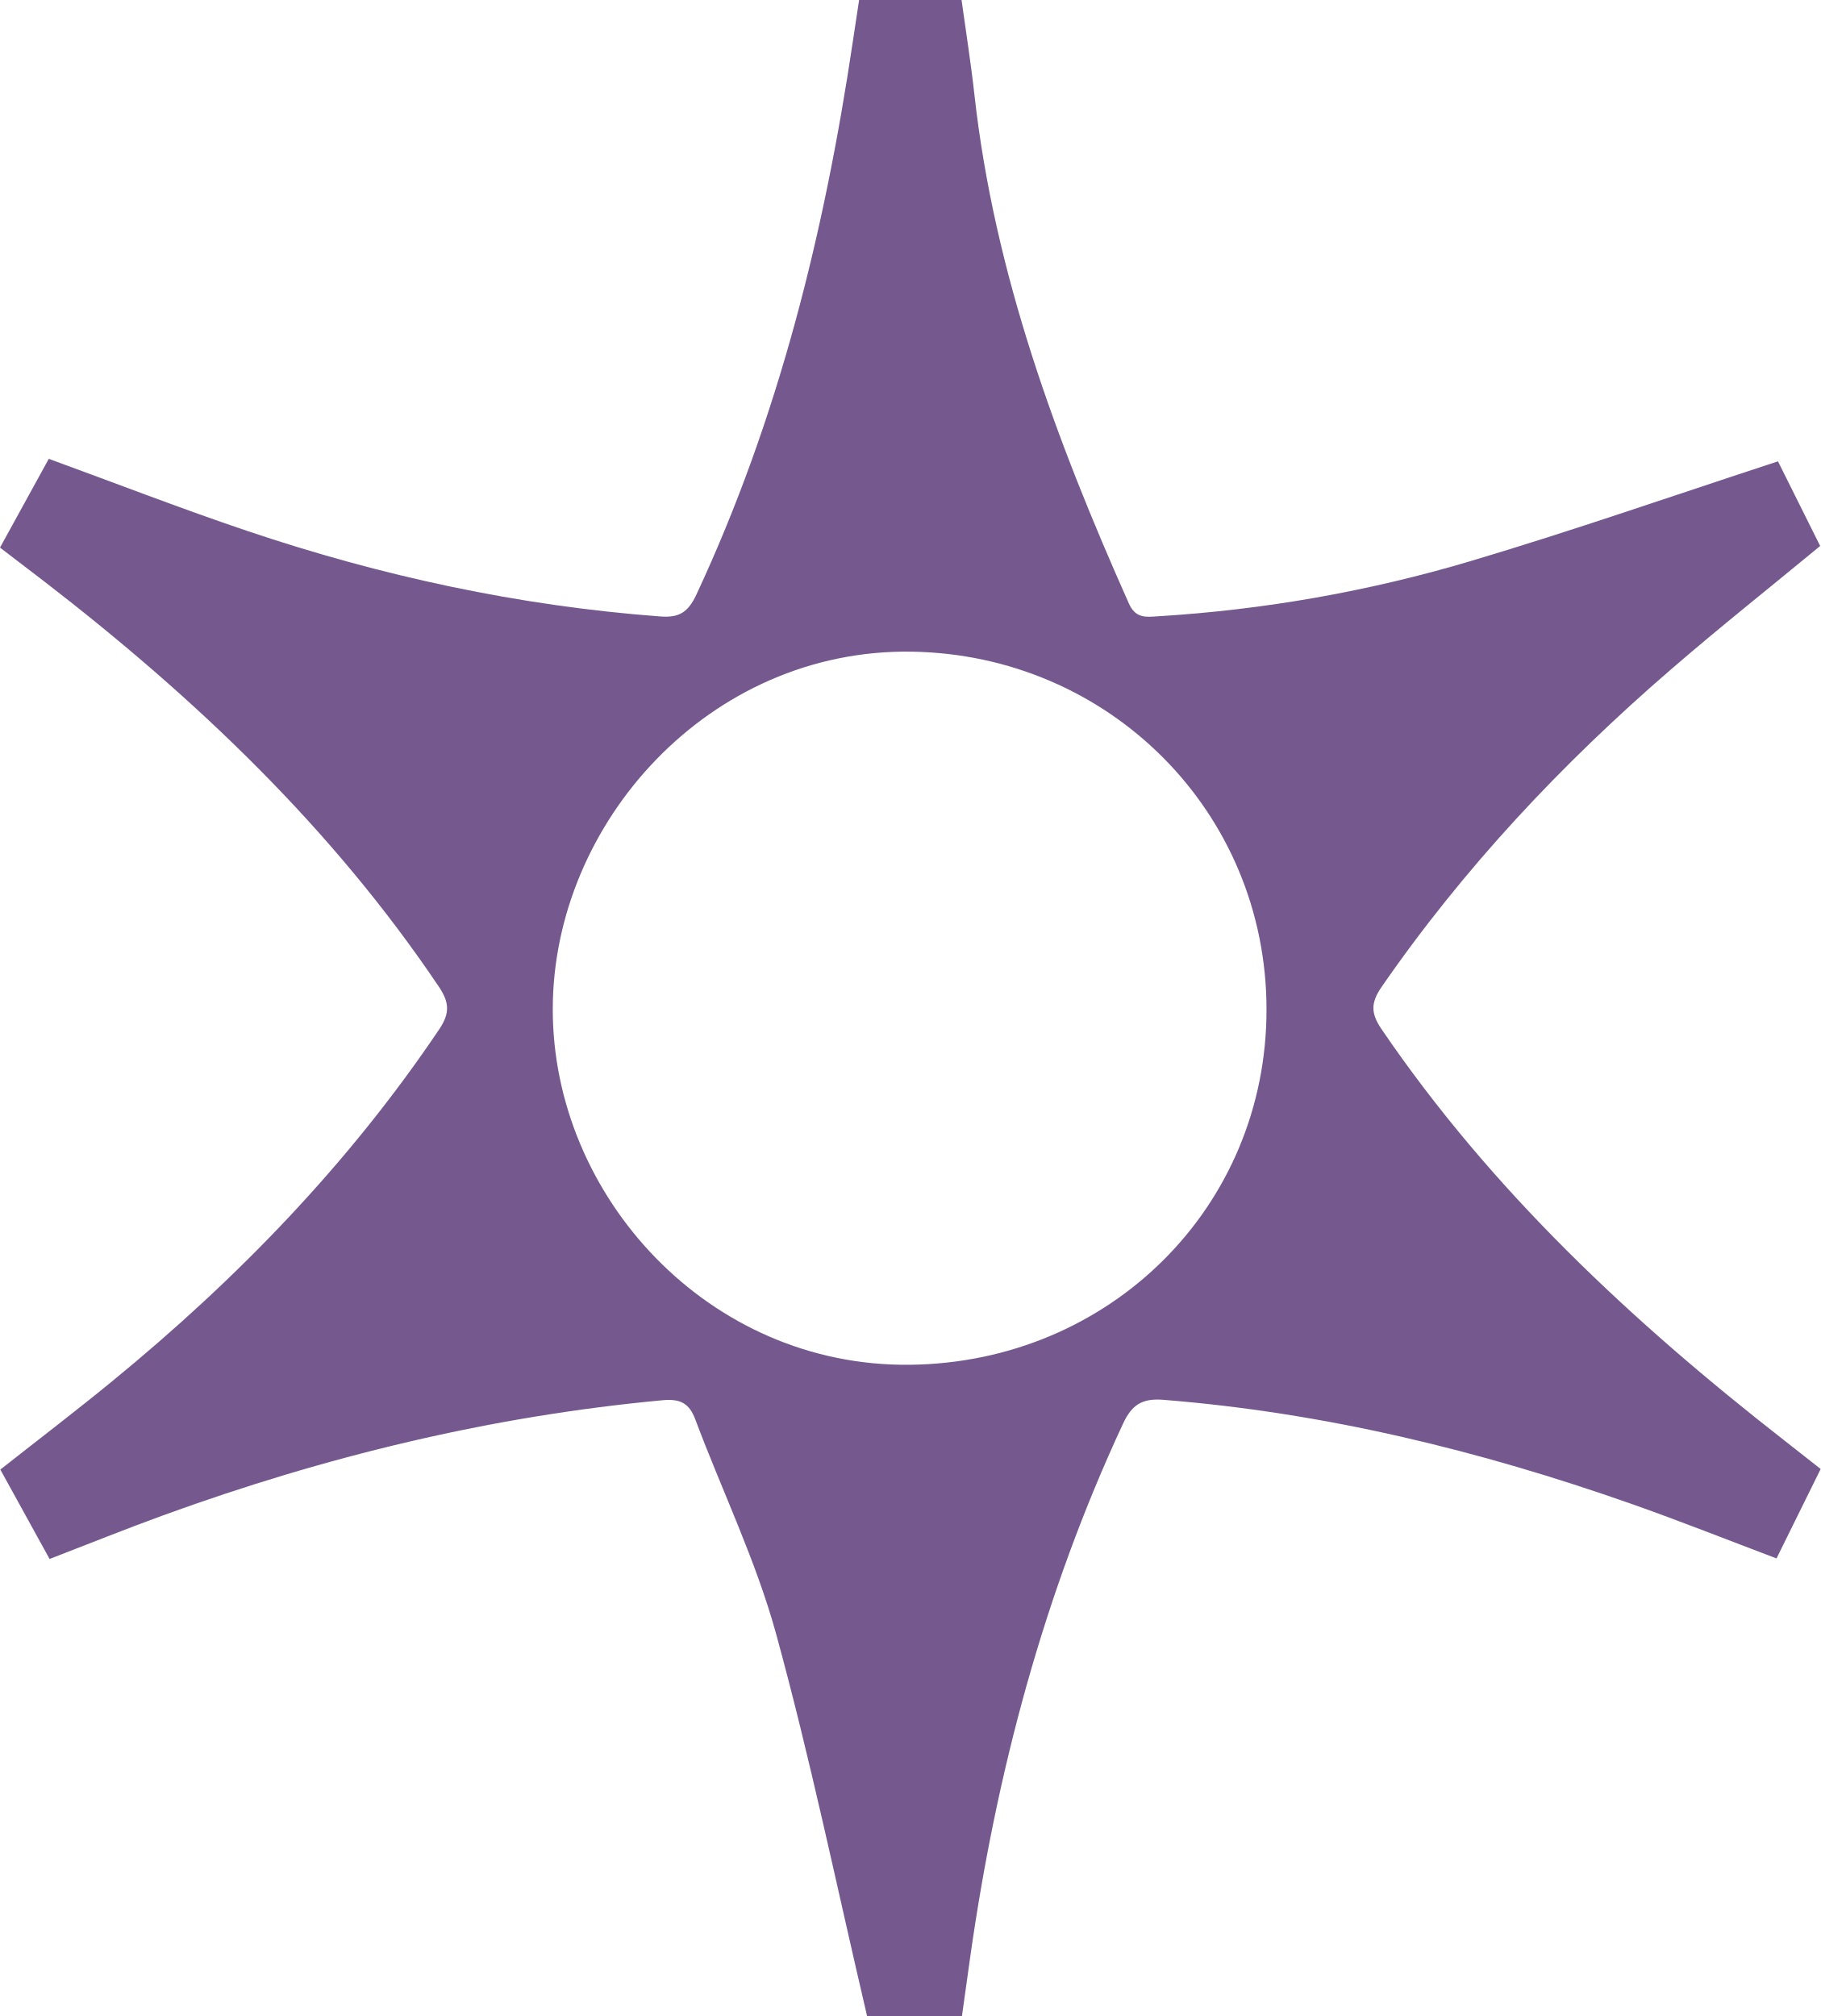
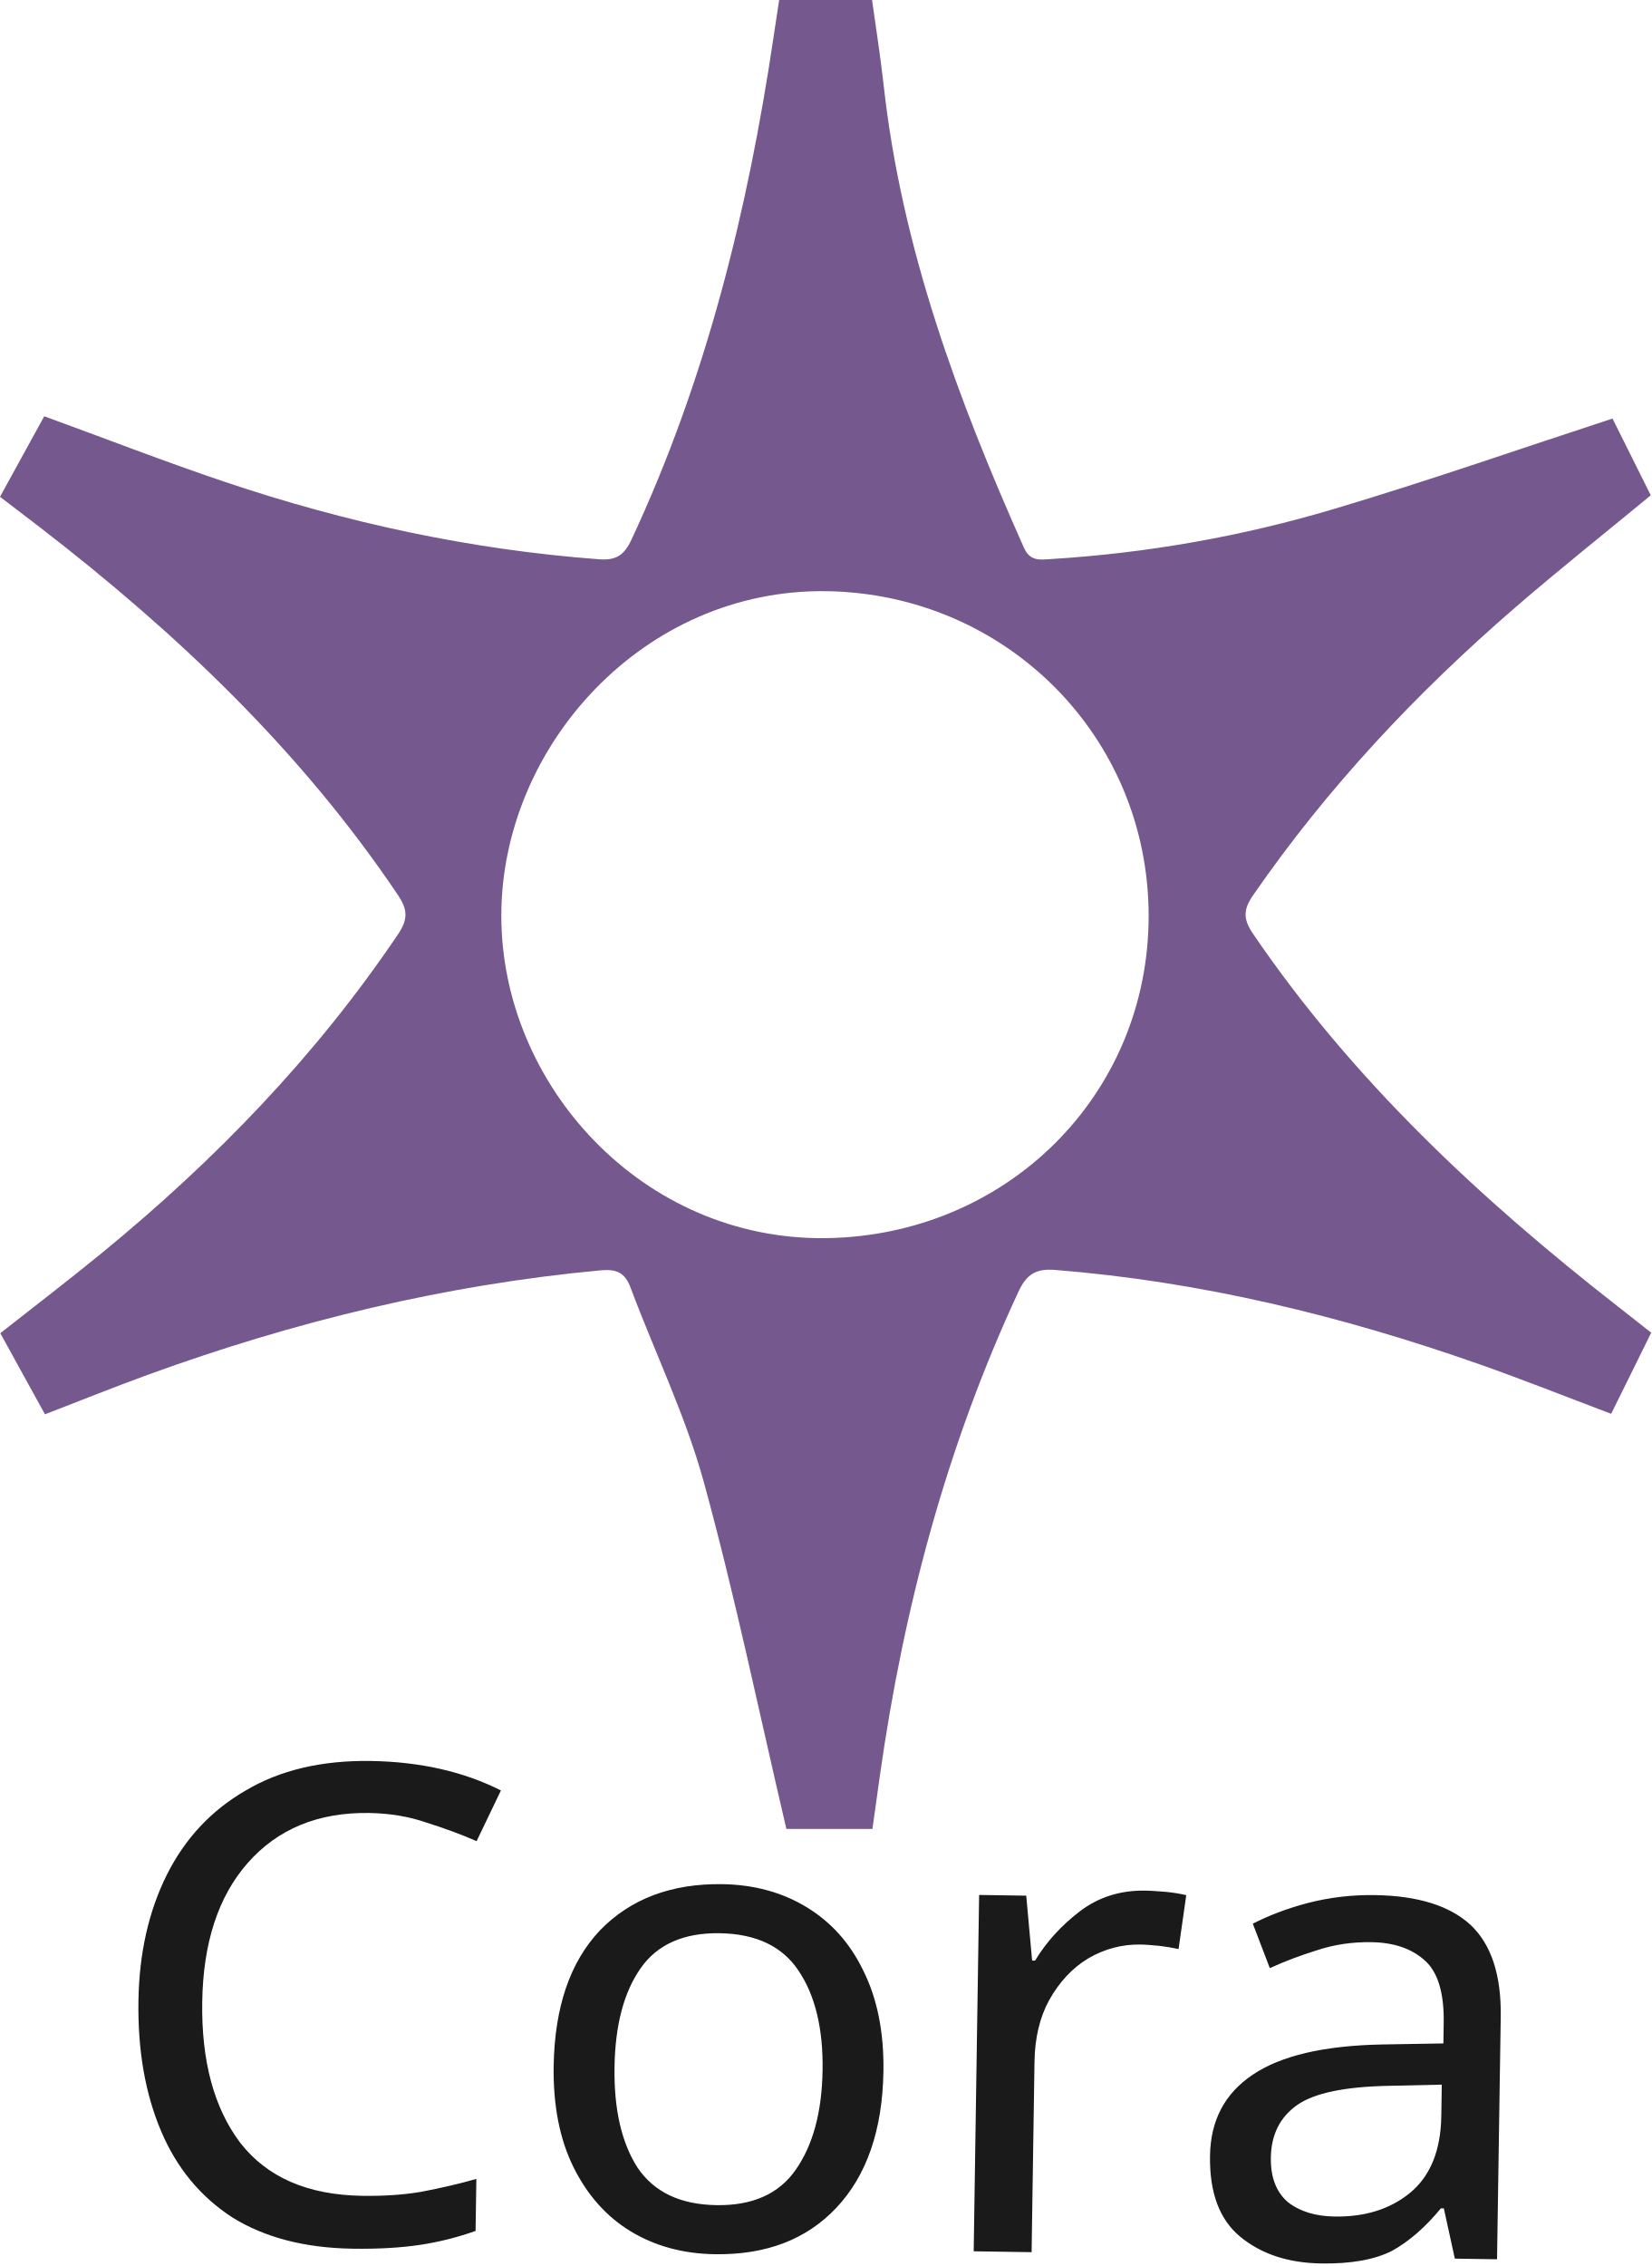
- <svg xmlns="http://www.w3.org/2000/svg" width="26.285mm" height="29.108mm" viewBox="0 0 26.285 29.108" version="1.1" id="svg1107">
+ <svg xmlns="http://www.w3.org/2000/svg" width="26.285mm" height="36.064mm" viewBox="0 0 26.285 36.064" version="1.1" id="svg1107">
  <defs id="defs1101" />
  <g id="layer1" transform="translate(-95.68382,-135.8814)">
    <g id="icon-diva_star" transform="matrix(1.173773,0,0,1.173773,94.15439,135.7652)" style="fill:#75598e;fill-opacity:1">
      <path class="path1" d="M 1.913,19.276 C 1.704,18.896 1.508,18.541 1.307,18.176 1.777,17.806 2.241,17.452 2.692,17.082 4.227,15.824 5.595,14.411 6.707,12.758 6.84,12.559 6.829,12.427 6.7,12.235 5.384,10.279 3.702,8.682 1.847,7.251 1.674,7.118 1.5,6.986 1.303,6.835 1.506,6.465 1.704,6.104 1.903,5.743 2.729,6.044 3.533,6.357 4.35,6.632 5.998,7.187 7.686,7.552 9.424,7.682 9.658,7.7 9.767,7.63 9.869,7.412 10.88,5.245 11.445,2.954 11.794,0.601 11.818,0.437 11.843,0.274 11.87,0.099 c 0.415,0 0.82,0 1.26,0 0.053,0.385 0.115,0.773 0.158,1.162 0.245,2.206 1.005,4.254 1.901,6.263 0.083,0.186 0.214,0.165 0.356,0.156 1.307,-0.08 2.594,-0.306 3.846,-0.679 1.257,-0.374 2.497,-0.807 3.781,-1.227 0.157,0.316 0.337,0.676 0.519,1.041 -0.618,0.51 -1.239,1.003 -1.838,1.521 -1.341,1.158 -2.547,2.442 -3.557,3.904 -0.134,0.194 -0.133,0.324 0,0.519 1.351,1.984 3.079,3.596 4.957,5.061 0.147,0.115 0.293,0.23 0.444,0.349 -0.183,0.372 -0.358,0.726 -0.543,1.1 -0.601,-0.227 -1.189,-0.461 -1.785,-0.671 -1.868,-0.657 -3.778,-1.123 -5.759,-1.28 -0.262,-0.021 -0.387,0.064 -0.494,0.294 -0.973,2.089 -1.558,4.289 -1.88,6.564 -0.033,0.235 -0.066,0.472 -0.101,0.722 -0.43,0 -0.843,0 -1.167,0 C 11.595,23.307 11.271,21.734 10.847,20.19 10.599,19.29 10.184,18.437 9.855,17.559 9.779,17.355 9.665,17.304 9.454,17.323 7.342,17.519 5.3,18.015 3.31,18.739 2.851,18.906 2.397,19.089 1.915,19.275 Z m 14.968,-6.76 C 16.88,10.078 14.936,8.151 12.514,8.115 10.03,8.078 8.103,10.218 8.102,12.514 c -10e-4,2.298 1.915,4.402 4.395,4.373 2.449,-0.029 4.385,-1.934 4.384,-4.371 z" id="path167" style="fill:#75598e;fill-opacity:1" />
    </g>
+     <text xml:space="preserve" style="font-style:normal;font-weight:normal;font-size:10.583px;line-height:1.25;font-family:sans-serif;letter-spacing:0px;word-spacing:0px;fill:#1a1a1a;fill-opacity:1;stroke:none;stroke-width:0.265" x="99.794" y="169.997" id="text1119" transform="rotate(0.8736421)">
+       <tspan id="tspan1117" x="99.794" y="169.997" style="fill:#1a1a1a;fill-opacity:1;stroke-width:0.265">Cora</tspan>
+     </text>
  </g>
</svg>
